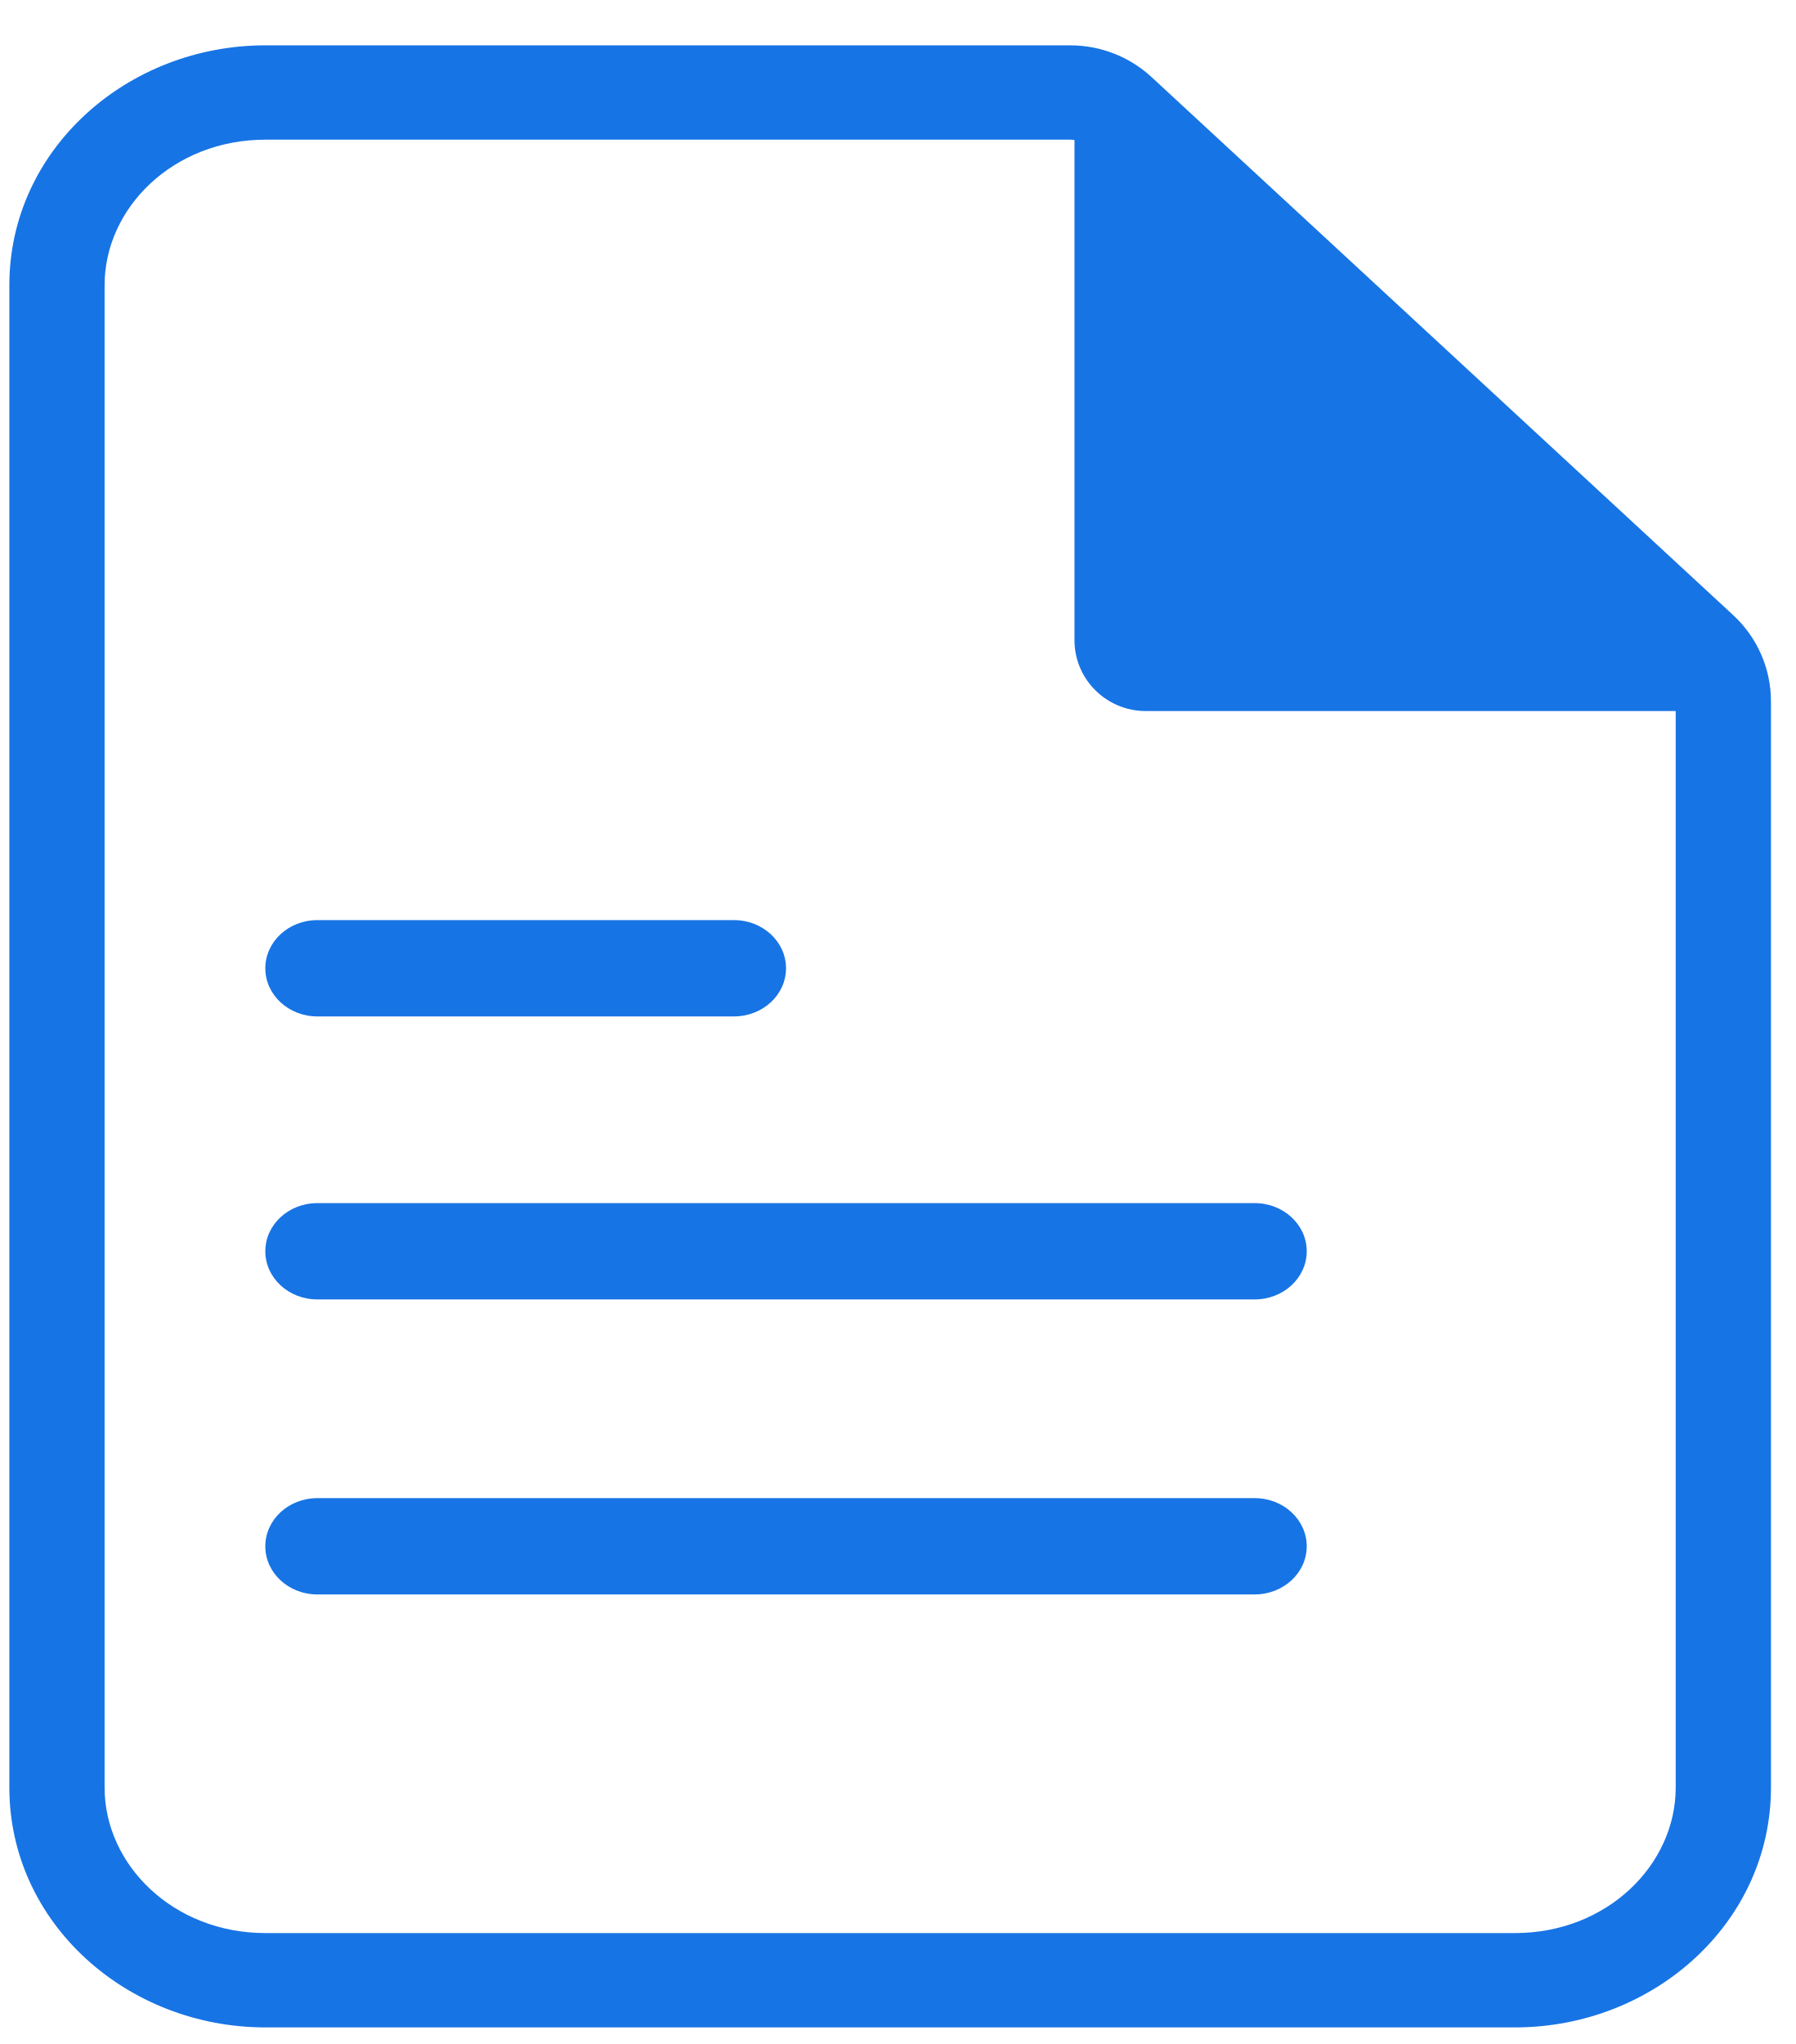
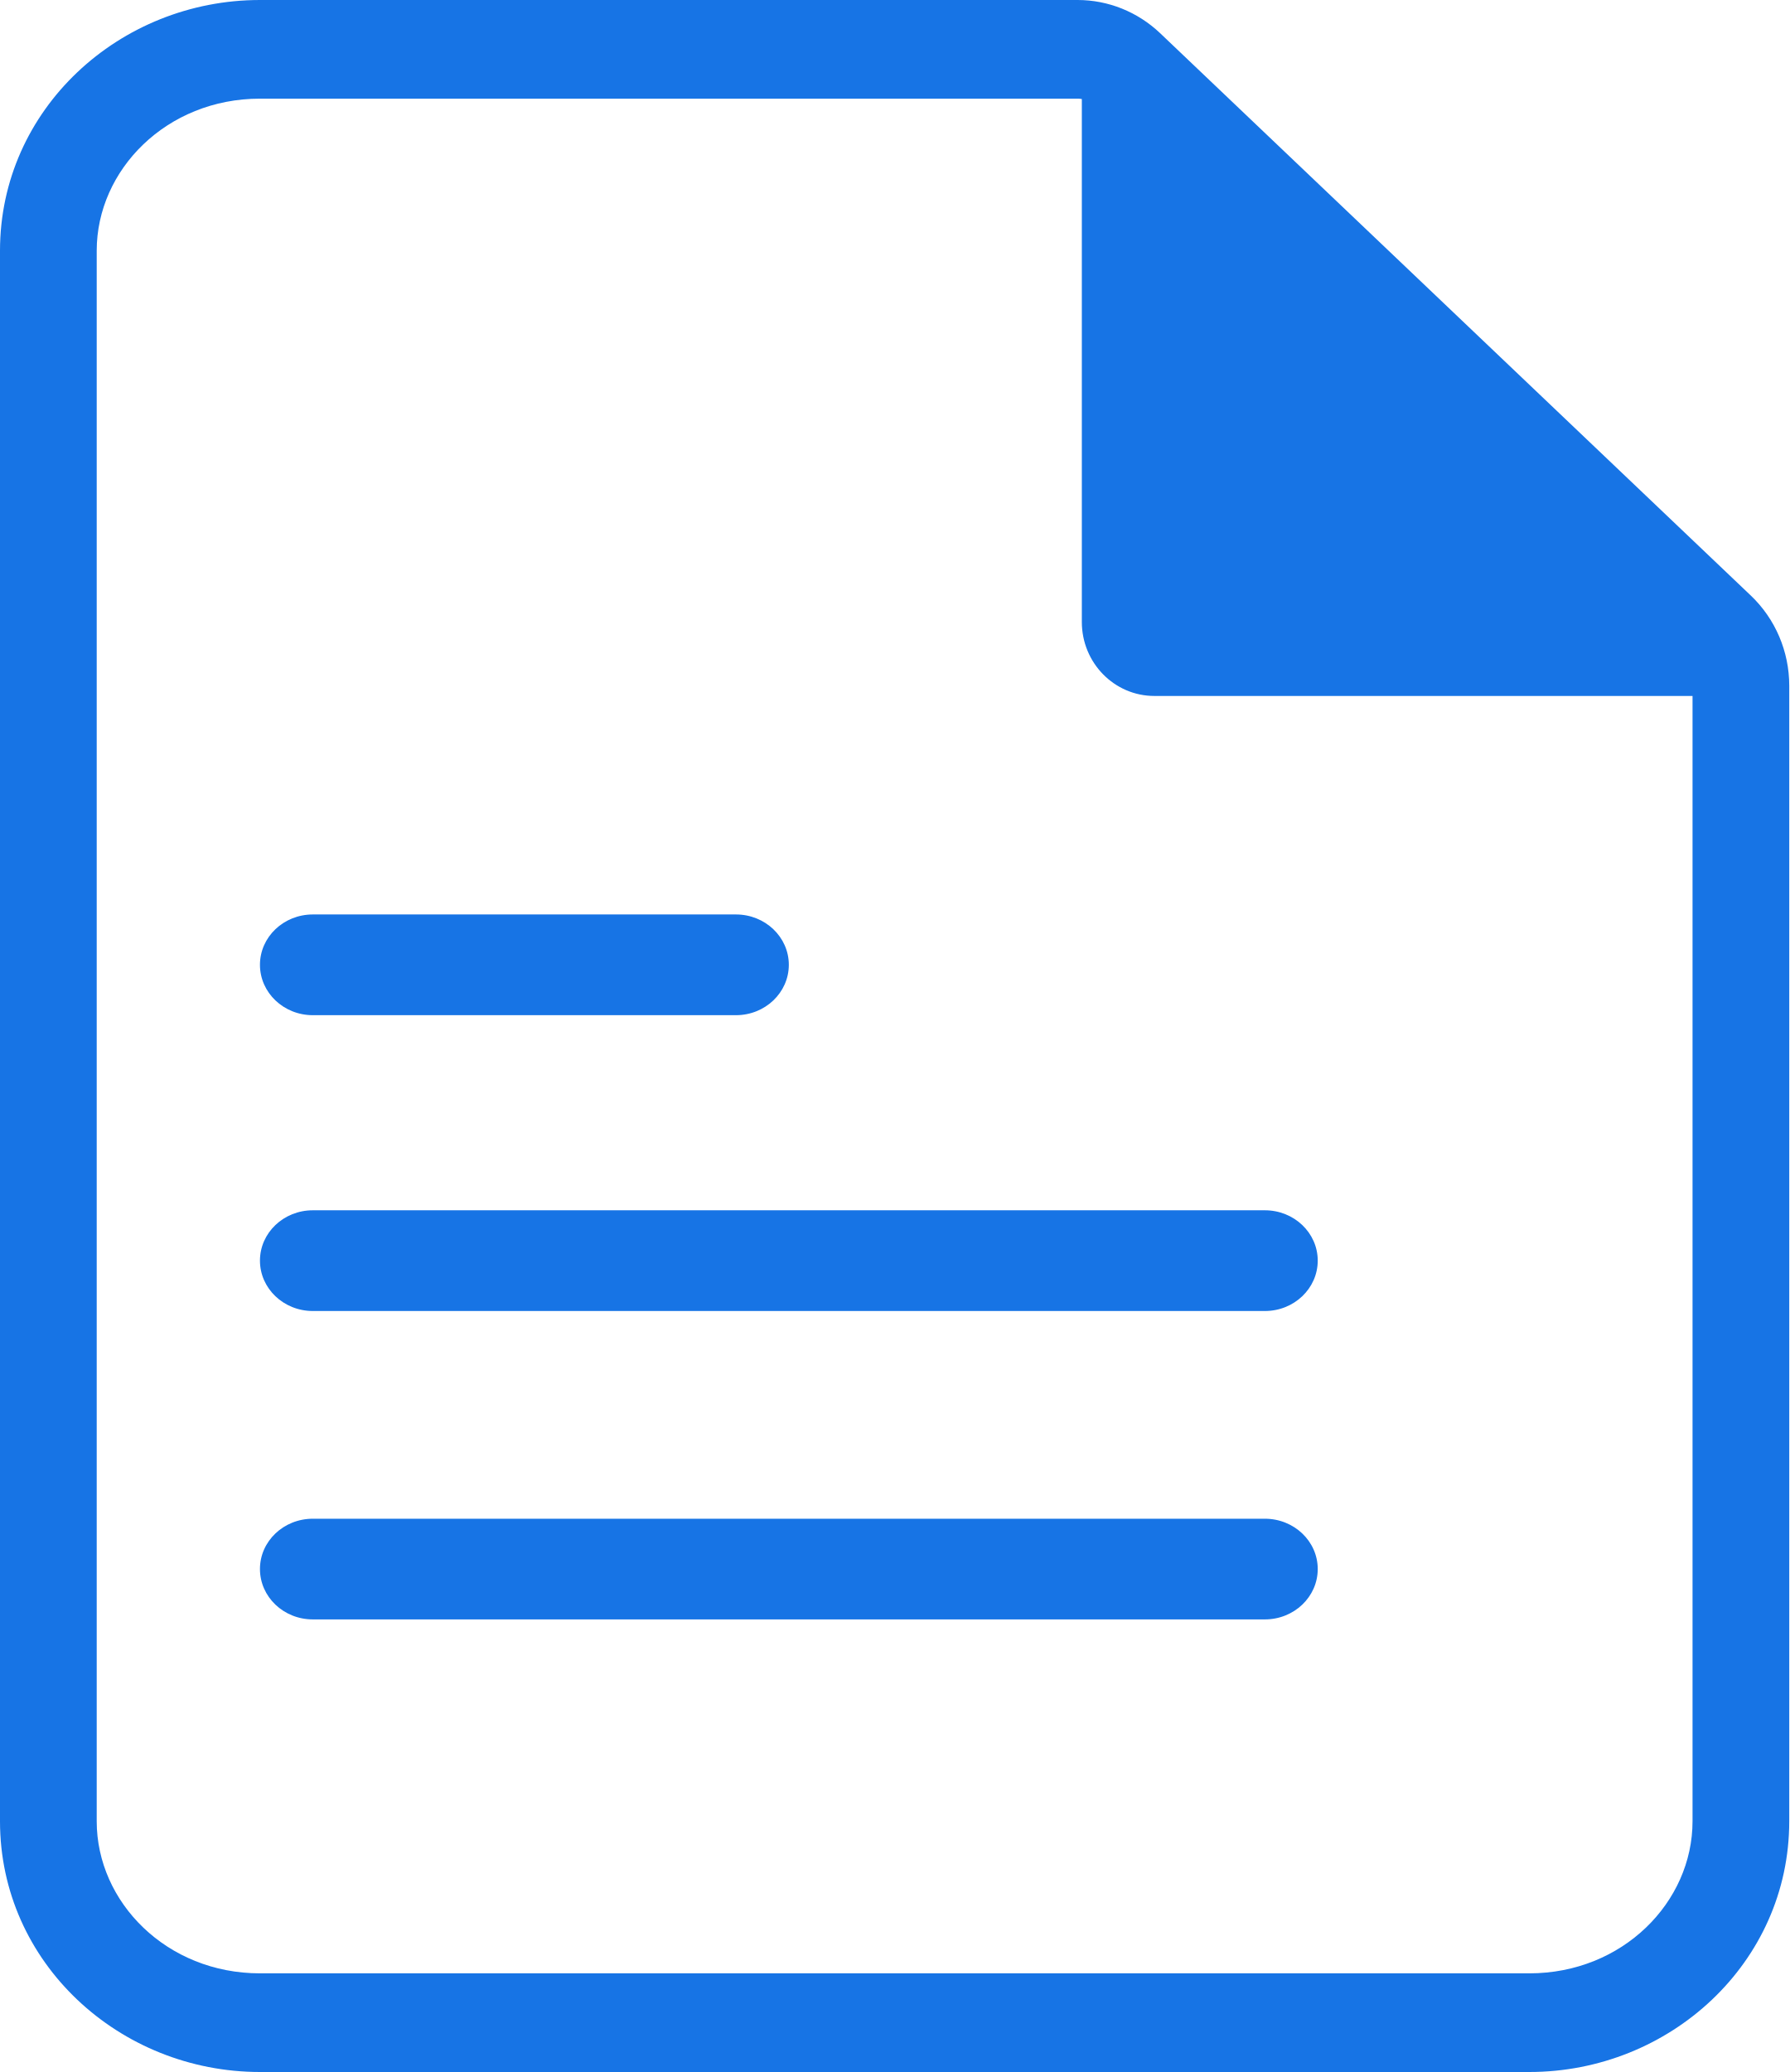
- <svg xmlns="http://www.w3.org/2000/svg" width="29" height="33" viewBox="0 0 29 33" fill="none">
-   <g id="Foundations/system icon/pl-icon-document">
-     <path id="Union" fill-rule="evenodd" clip-rule="evenodd" d="M4.284 0.732C2.052 0.732 0.151 2.417 0.151 4.604V28.86C0.151 31.047 2.052 32.732 4.284 32.732H24.464C26.695 32.732 28.596 31.047 28.596 28.86V11.322C28.596 10.794 28.375 10.29 27.985 9.93L18.594 1.244C18.238 0.915 17.769 0.732 17.282 0.732H4.284ZM1.689 4.604C1.689 3.355 2.8 2.255 4.284 2.255H17.282C17.305 2.255 17.328 2.257 17.35 2.261V10.337C17.35 10.968 17.866 11.48 18.503 11.48L27.058 11.48V28.86C27.058 30.109 25.947 31.209 24.464 31.209H4.284C2.8 31.209 1.689 30.109 1.689 28.86V4.604ZM11.851 14.855H5.124C4.66 14.855 4.284 15.203 4.284 15.633C4.284 16.062 4.66 16.41 5.124 16.41H11.851C12.316 16.41 12.692 16.062 12.692 15.633C12.692 15.203 12.316 14.855 11.851 14.855ZM4.284 24.965C4.284 25.394 4.66 25.742 5.124 25.742H20.259C20.724 25.742 21.1 25.394 21.1 24.965C21.1 24.535 20.724 24.187 20.259 24.187H5.124C4.66 24.187 4.284 24.535 4.284 24.965ZM5.124 20.979H20.259C20.724 20.979 21.1 20.631 21.1 20.201C21.1 19.772 20.724 19.424 20.259 19.424H5.124C4.66 19.424 4.284 19.772 4.284 20.201C4.284 20.631 4.66 20.979 5.124 20.979Z" fill="#1774E5" />
-   </g>
+ <svg xmlns="http://www.w3.org/2000/svg" width="38" height="44" viewBox="0 0 38 44" fill="none">
+   <path d="M22.886 0C23.536 0 24.162 0.252 24.638 0.704L37.185 12.648C37.705 13.143 38 13.835 38 14.56V38.676C38 41.683 35.461 44 32.48 44H5.521C2.539 44 2.96599e-05 41.683 0 38.676V5.324C2.92209e-05 2.317 2.539 0 5.521 0H22.886ZM5.521 2.095C3.539 2.095 2.054 3.607 2.054 5.324V38.676C2.054 40.393 3.539 41.905 5.521 41.905H32.48C34.462 41.905 35.946 40.393 35.946 38.676V14.779H24.516C23.665 14.779 22.976 14.075 22.976 13.208V2.103C22.946 2.097 22.916 2.095 22.886 2.095H5.521ZM26.863 32.251C27.483 32.251 27.986 32.729 27.986 33.319C27.986 33.91 27.484 34.389 26.863 34.389H6.644C6.023 34.389 5.521 33.91 5.521 33.319C5.521 32.729 6.023 32.251 6.644 32.251H26.863ZM26.863 25.701C27.484 25.701 27.986 26.18 27.986 26.77C27.986 27.361 27.484 27.84 26.863 27.84H6.644C6.023 27.84 5.521 27.361 5.521 26.77C5.521 26.18 6.023 25.701 6.644 25.701H26.863ZM15.63 19.419C16.25 19.419 16.753 19.898 16.753 20.488C16.753 21.079 16.25 21.558 15.63 21.558H6.644C6.023 21.558 5.521 21.079 5.521 20.488C5.521 19.898 6.023 19.419 6.644 19.419H15.63Z" fill="#1774E5" />
</svg>
